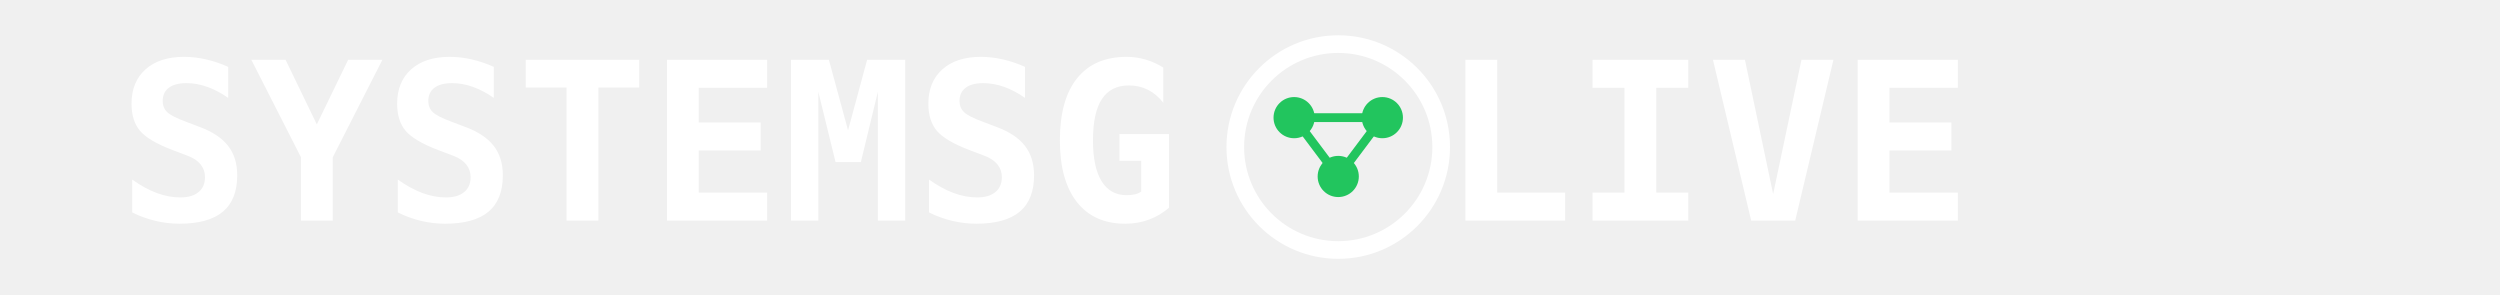
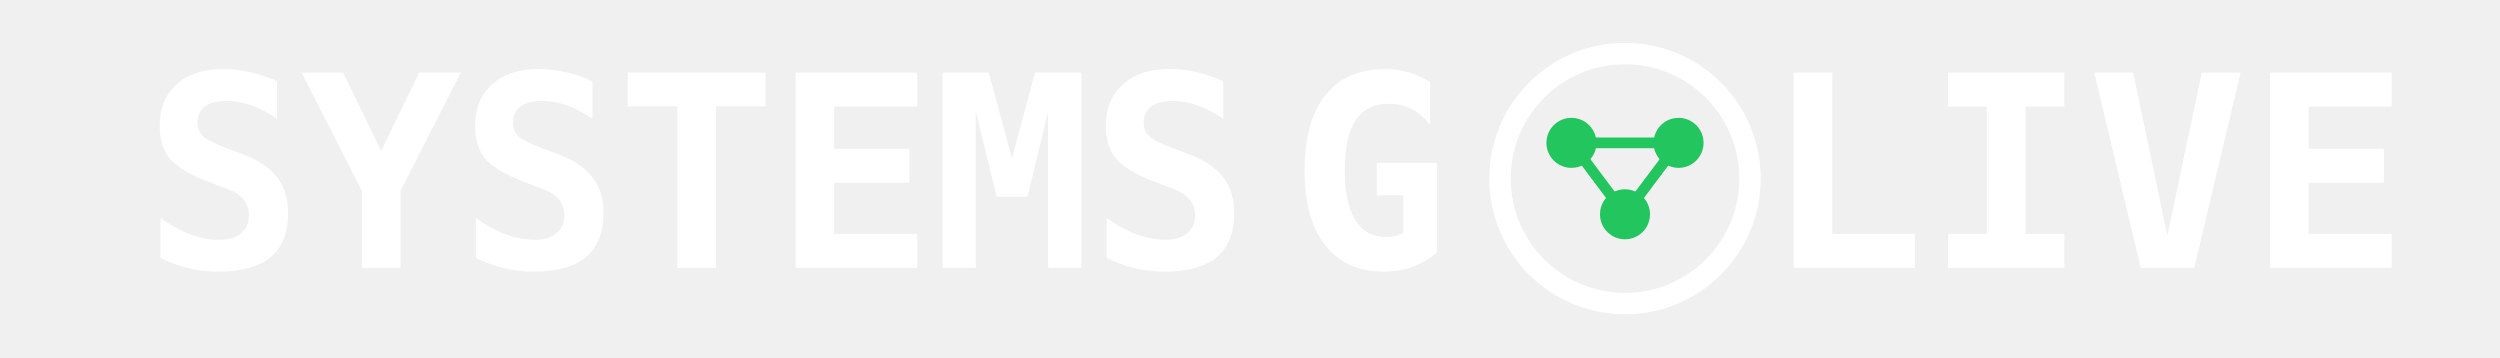
- <svg xmlns="http://www.w3.org/2000/svg" viewBox="0 0 850 100">
-   <text x="40" y="75" font-family="'Lucida Console', monospace" font-weight="bold" font-size="75" fill="#FFFFFF">SYSTEMSG</text>
+ <svg xmlns="http://www.w3.org/2000/svg" viewBox="0 0 700 100">
+   <text x="40" y="75" font-family="'Lucida Console', monospace" font-weight="bold" font-size="75" letter-spacing="-1" fill="#FFFFFF">SYSTEMS</text>
+   <text x="361" y="75" font-family="'Lucida Console', monospace" font-weight="bold" fill="#FFFFFF" font-size="75">G</text>
  <g transform="translate(455, 75)">
    <circle cx="0" cy="-25" r="35" fill="none" stroke="#FFFFFF" stroke-width="6" />
    <circle cx="-15" cy="-35" r="7" fill="#22C55E" />
    <circle cx="15" cy="-35" r="7" fill="#22C55E" />
    <circle cx="0" cy="-15" r="7" fill="#22C55E" />
    <line x1="-15" y1="-35" x2="15" y2="-35" stroke="#22C55E" stroke-width="3" />
    <line x1="-15" y1="-35" x2="0" y2="-15" stroke="#22C55E" stroke-width="3" />
    <line x1="15" y1="-35" x2="0" y2="-15" stroke="#22C55E" stroke-width="3" />
  </g>
-   <text x="490" y="75" font-family="'Lucida Console', monospace" font-weight="bold" font-size="75" fill="#FFFFFF">LIVE</text>
+   <text x="494" y="75" font-family="'Lucida Console', monospace" font-weight="bold" fill="#FFFFFF" font-size="75">LIVE</text>
</svg>
